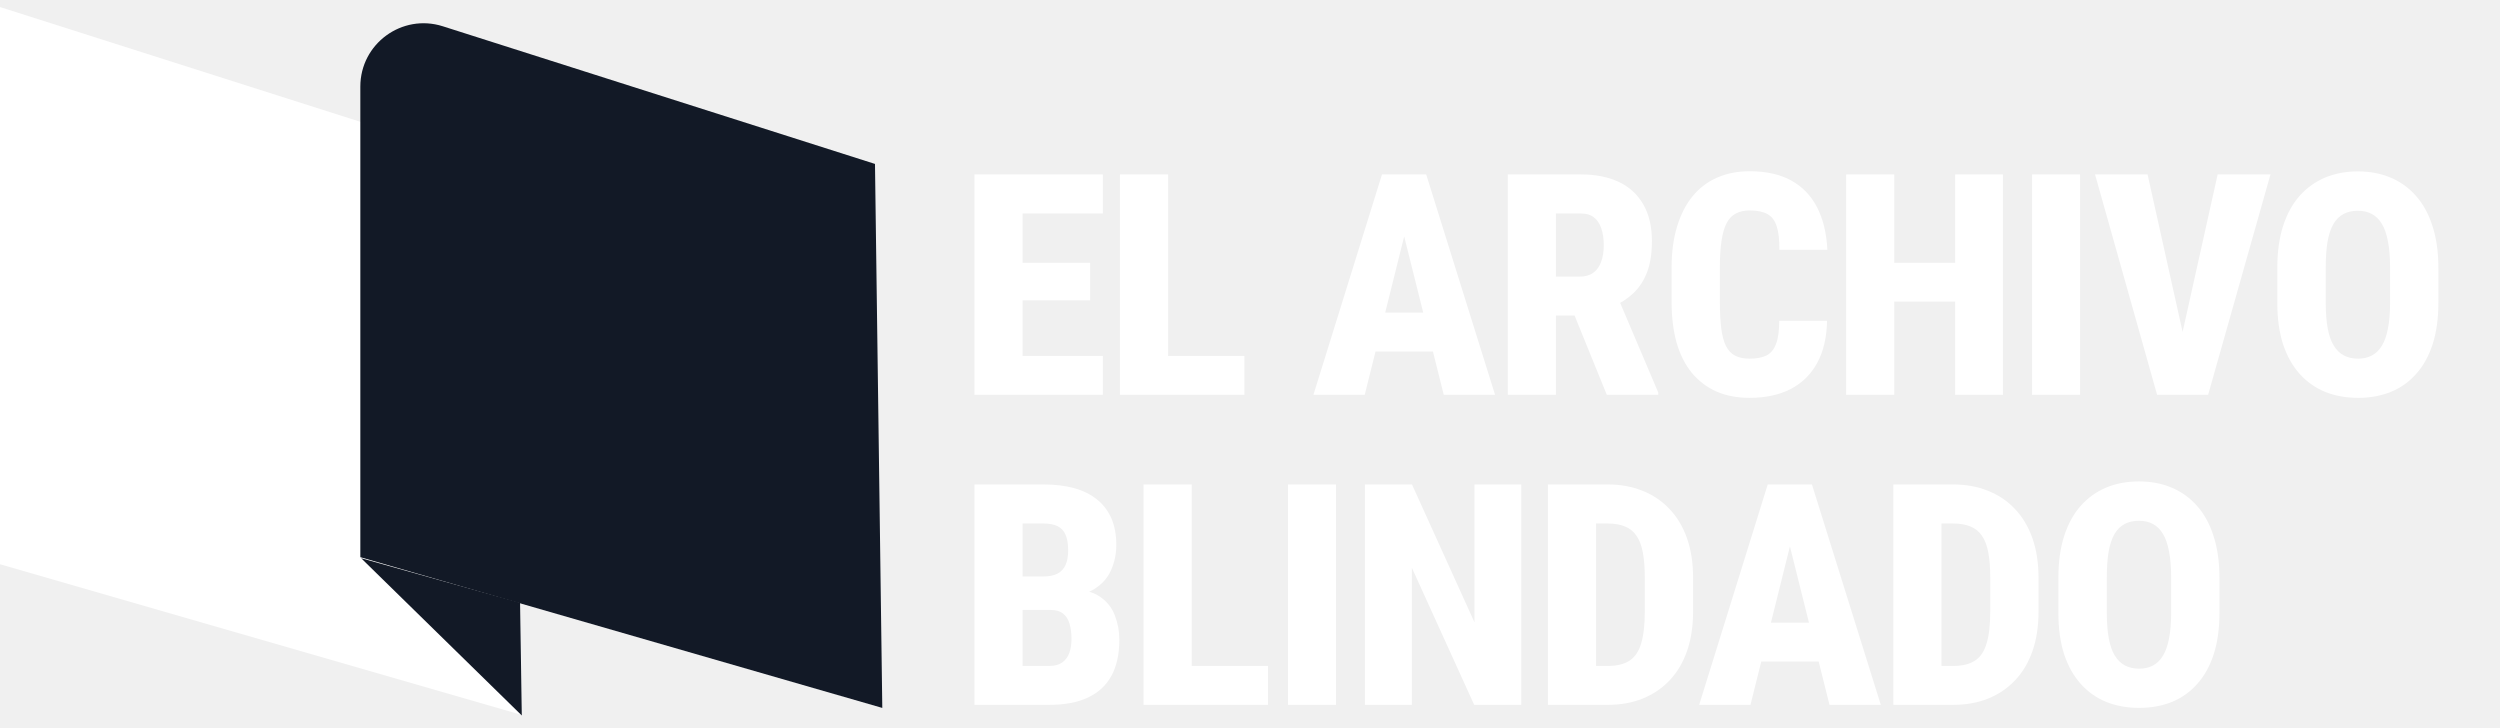
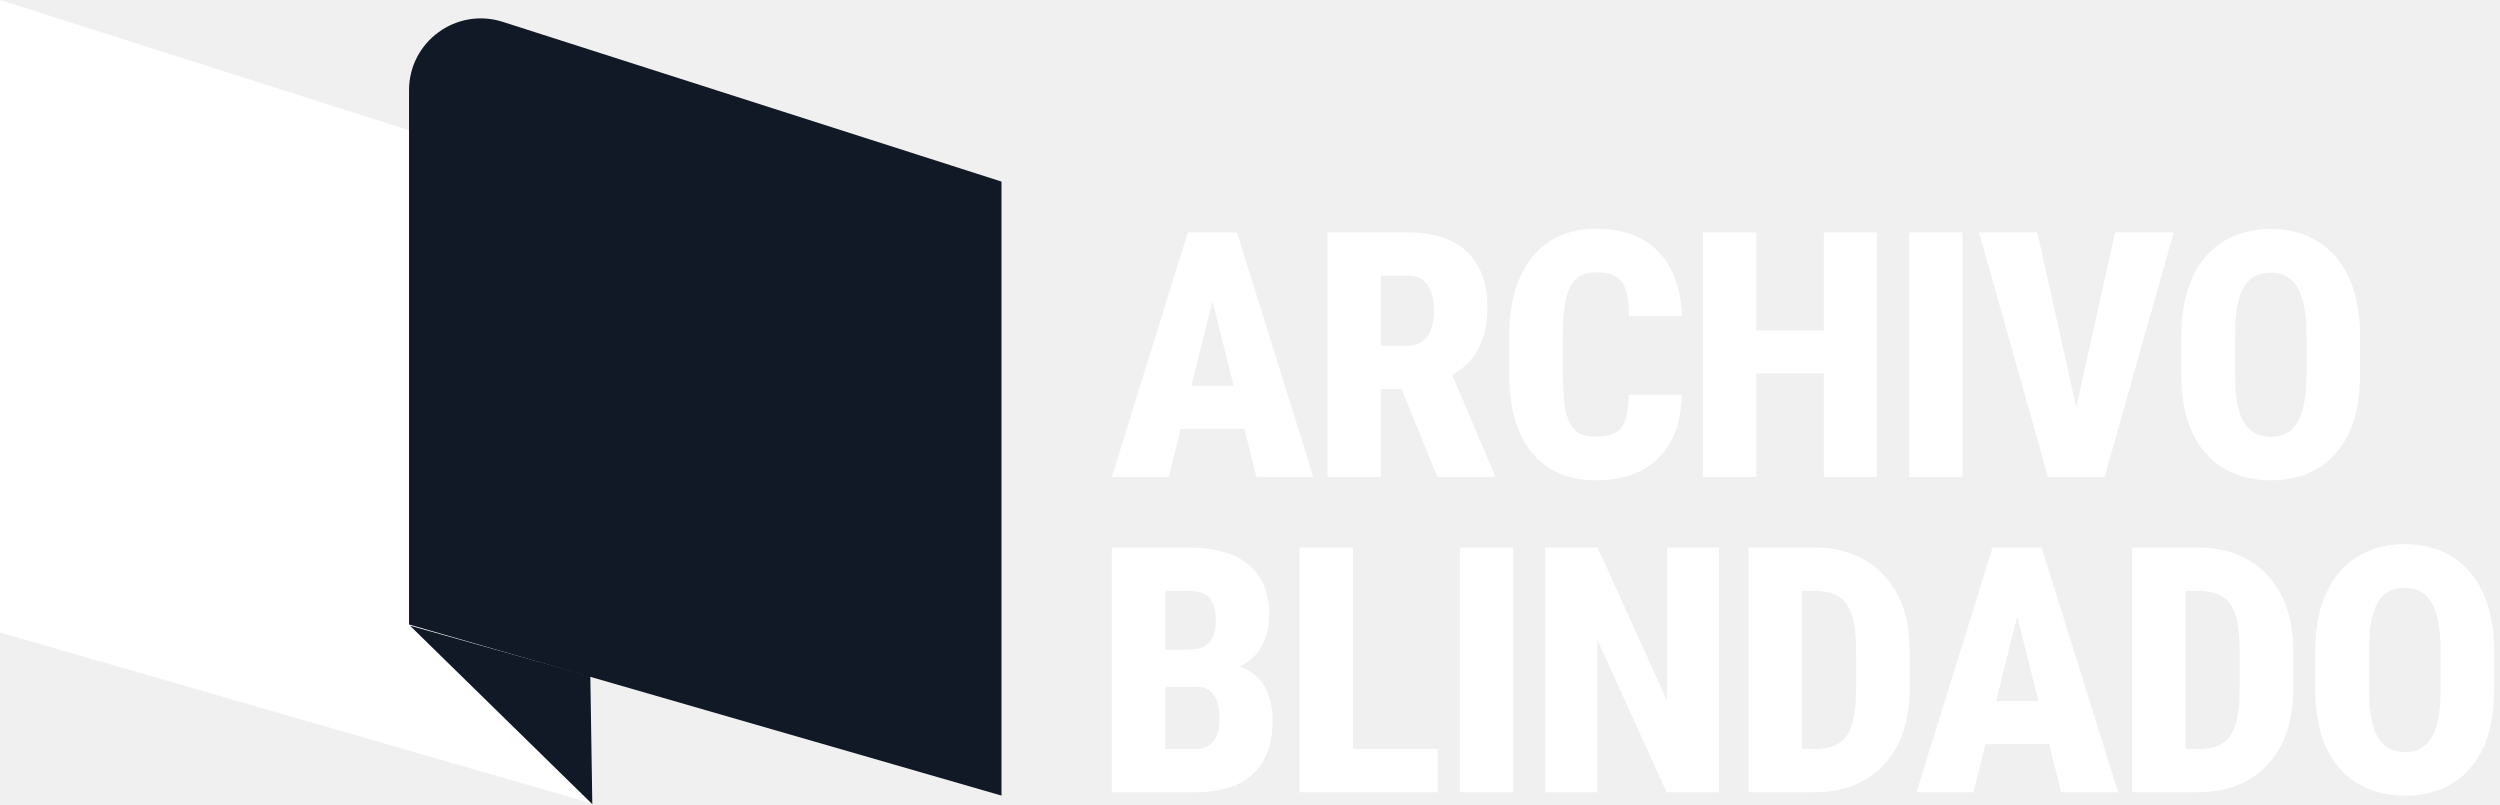
- <svg xmlns="http://www.w3.org/2000/svg" width="158" height="46" viewBox="0 0 158 46" fill="none">
-   <g clip-path="url(#clip0_18944_2052)">
-     <path d="M0 0.446L32.526 10.806L32.987 45.187L0 35.66V0.446Z" fill="white" />
-     <path d="M22.773 5.472C22.773 2.764 25.407 0.839 27.987 1.661L55.299 10.36L55.761 44.741L22.773 35.214V5.472Z" fill="#121926" />
-     <path d="M32.87 38.093L22.824 35.279L32.978 45.219L32.87 38.093Z" fill="#121926" />
-     <path d="M140.269 36.52V38.739C140.269 39.728 140.148 40.599 139.906 41.351C139.663 42.097 139.316 42.722 138.863 43.226C138.416 43.73 137.881 44.11 137.256 44.365C136.637 44.614 135.951 44.738 135.199 44.738C134.44 44.738 133.748 44.614 133.123 44.365C132.498 44.11 131.959 43.73 131.506 43.226C131.053 42.722 130.702 42.097 130.453 41.351C130.211 40.599 130.09 39.728 130.09 38.739V36.52C130.09 35.518 130.211 34.638 130.453 33.879C130.702 33.114 131.05 32.479 131.496 31.975C131.949 31.465 132.485 31.079 133.103 30.818C133.729 30.556 134.421 30.425 135.18 30.425C135.939 30.425 136.627 30.556 137.246 30.818C137.871 31.079 138.407 31.465 138.853 31.975C139.306 32.479 139.654 33.114 139.896 33.879C140.145 34.638 140.269 35.518 140.269 36.52ZM137.217 38.739V36.501C137.217 35.856 137.173 35.308 137.083 34.855C137 34.402 136.873 34.032 136.701 33.745C136.528 33.458 136.315 33.248 136.06 33.114C135.811 32.98 135.518 32.913 135.18 32.913C134.835 32.913 134.535 32.98 134.28 33.114C134.025 33.248 133.811 33.458 133.639 33.745C133.473 34.032 133.349 34.402 133.266 34.855C133.19 35.308 133.151 35.856 133.151 36.501V38.739C133.151 39.364 133.193 39.9 133.276 40.347C133.359 40.793 133.486 41.157 133.658 41.437C133.831 41.718 134.044 41.925 134.299 42.059C134.554 42.193 134.854 42.26 135.199 42.26C135.53 42.26 135.821 42.193 136.069 42.059C136.324 41.925 136.535 41.718 136.701 41.437C136.873 41.157 137 40.793 137.083 40.347C137.173 39.9 137.217 39.364 137.217 38.739Z" fill="white" />
-     <path d="M123.439 44.547H120.933L120.952 42.088H123.439C124.02 42.088 124.479 41.976 124.817 41.753C125.161 41.53 125.407 41.166 125.553 40.662C125.707 40.158 125.783 39.489 125.783 38.653V36.501C125.783 35.876 125.742 35.346 125.659 34.913C125.576 34.472 125.442 34.122 125.257 33.86C125.078 33.592 124.839 33.398 124.539 33.277C124.24 33.149 123.87 33.085 123.43 33.085H120.885V30.617H123.43C124.24 30.617 124.976 30.751 125.64 31.019C126.303 31.28 126.874 31.666 127.352 32.176C127.83 32.68 128.197 33.296 128.452 34.023C128.707 34.75 128.835 35.582 128.835 36.52V38.653C128.835 39.584 128.707 40.417 128.452 41.15C128.197 41.877 127.83 42.493 127.352 42.997C126.874 43.501 126.303 43.886 125.64 44.154C124.983 44.416 124.249 44.547 123.439 44.547ZM122.702 30.617V44.547H119.66V30.617H122.702Z" fill="white" />
-     <path d="M113.424 33.324L110.63 44.547H107.387L111.721 30.617H113.739L113.424 33.324ZM115.624 44.547L112.821 33.324L112.457 30.617H114.514L118.867 44.547H115.624ZM115.729 39.352V41.81H109.558V39.352H115.729Z" fill="white" />
-     <path d="M101.607 44.547H99.1L99.12 42.088H101.607C102.188 42.088 102.647 41.976 102.985 41.753C103.329 41.53 103.575 41.166 103.721 40.662C103.875 40.158 103.951 39.489 103.951 38.653V36.501C103.951 35.876 103.91 35.346 103.827 34.913C103.744 34.472 103.61 34.122 103.425 33.86C103.246 33.592 103.007 33.398 102.707 33.277C102.408 33.149 102.038 33.085 101.598 33.085H99.053V30.617H101.598C102.408 30.617 103.144 30.751 103.808 31.019C104.471 31.28 105.042 31.666 105.52 32.176C105.998 32.68 106.365 33.296 106.62 34.023C106.875 34.75 107.003 35.582 107.003 36.52V38.653C107.003 39.584 106.875 40.417 106.62 41.15C106.365 41.877 105.998 42.493 105.52 42.997C105.042 43.501 104.471 43.886 103.808 44.154C103.151 44.416 102.417 44.547 101.607 44.547ZM100.87 30.617V44.547H97.828V30.617H100.87Z" fill="white" />
-     <path d="M96.144 30.617V44.547H93.169L89.228 35.879V44.547H86.262V30.617H89.237L93.188 39.333V30.617H96.144Z" fill="white" />
-     <path d="M84.435 30.617V44.547H81.402V30.617H84.435Z" fill="white" />
-     <path d="M80.138 42.088V44.547H74.311V42.088H80.138ZM75.316 30.617V44.547H72.273V30.617H75.316Z" fill="white" />
-     <path d="M66.408 38.548H63.538L63.528 36.434H65.91C66.293 36.434 66.602 36.373 66.838 36.252C67.074 36.124 67.243 35.939 67.345 35.697C67.454 35.455 67.508 35.155 67.508 34.798C67.508 34.383 67.454 34.051 67.345 33.803C67.243 33.554 67.077 33.372 66.848 33.258C66.618 33.143 66.319 33.085 65.948 33.085H64.628V44.547H61.586V30.617H65.948C66.669 30.617 67.31 30.694 67.871 30.847C68.439 31 68.921 31.236 69.316 31.555C69.718 31.873 70.024 32.272 70.235 32.75C70.445 33.229 70.55 33.793 70.55 34.444C70.55 35.011 70.439 35.544 70.215 36.041C69.999 36.533 69.641 36.931 69.144 37.237C68.653 37.544 67.99 37.709 67.154 37.735L66.408 38.548ZM66.302 44.547H62.734L63.853 42.088H66.302C66.653 42.088 66.931 42.014 67.135 41.868C67.345 41.715 67.495 41.511 67.585 41.255C67.674 41 67.718 40.713 67.718 40.395C67.718 40.018 67.677 39.693 67.594 39.419C67.511 39.138 67.374 38.924 67.183 38.778C66.998 38.625 66.739 38.548 66.408 38.548H63.978L63.997 36.434H66.886L67.604 37.276C68.394 37.244 69.02 37.381 69.479 37.687C69.938 37.987 70.263 38.385 70.455 38.883C70.646 39.374 70.742 39.891 70.742 40.433C70.742 41.339 70.576 42.097 70.244 42.71C69.912 43.316 69.415 43.775 68.752 44.087C68.095 44.394 67.278 44.547 66.302 44.547Z" fill="white" />
-     <path d="M154.105 16.927V19.146C154.105 20.135 153.984 21.005 153.742 21.758C153.499 22.504 153.152 23.129 152.699 23.633C152.252 24.137 151.717 24.516 151.092 24.771C150.473 25.02 149.787 25.145 149.035 25.145C148.276 25.145 147.584 25.02 146.959 24.771C146.333 24.516 145.795 24.137 145.342 23.633C144.889 23.129 144.538 22.504 144.289 21.758C144.047 21.005 143.926 20.135 143.926 19.146V16.927C143.926 15.925 144.047 15.045 144.289 14.286C144.538 13.521 144.886 12.886 145.332 12.382C145.785 11.872 146.321 11.486 146.939 11.225C147.564 10.963 148.256 10.832 149.015 10.832C149.774 10.832 150.463 10.963 151.082 11.225C151.707 11.486 152.243 11.872 152.689 12.382C153.142 12.886 153.49 13.521 153.732 14.286C153.981 15.045 154.105 15.925 154.105 16.927ZM151.053 19.146V16.907C151.053 16.263 151.009 15.715 150.919 15.262C150.836 14.809 150.709 14.439 150.537 14.152C150.364 13.865 150.151 13.655 149.896 13.521C149.647 13.387 149.354 13.32 149.015 13.32C148.671 13.32 148.371 13.387 148.116 13.521C147.861 13.655 147.647 13.865 147.475 14.152C147.309 14.439 147.185 14.809 147.102 15.262C147.026 15.715 146.987 16.263 146.987 16.907V19.146C146.987 19.771 147.029 20.307 147.112 20.753C147.195 21.2 147.322 21.563 147.494 21.844C147.667 22.125 147.88 22.332 148.135 22.466C148.39 22.6 148.69 22.667 149.035 22.667C149.366 22.667 149.656 22.6 149.905 22.466C150.16 22.332 150.371 22.125 150.537 21.844C150.709 21.563 150.836 21.2 150.919 20.753C151.009 20.307 151.053 19.771 151.053 19.146Z" fill="white" />
-     <path d="M137.754 21.815L140.156 11.024H143.494L139.553 24.953H137.352L137.754 21.815ZM135.726 11.024L138.127 21.815L138.548 24.953H136.329L132.406 11.024H135.726Z" fill="white" />
-     <path d="M131.459 11.024V24.953H128.426V11.024H131.459Z" fill="white" />
-     <path d="M124.463 16.611V19.06H118.781V16.611H124.463ZM119.718 11.024V24.953H116.676V11.024H119.718ZM126.587 11.024V24.953H123.564V11.024H126.587Z" fill="white" />
-     <path d="M112.447 20.275H115.47C115.451 21.321 115.244 22.207 114.848 22.934C114.453 23.662 113.891 24.213 113.164 24.59C112.437 24.959 111.576 25.144 110.581 25.144C109.79 25.144 109.089 25.011 108.476 24.743C107.864 24.468 107.344 24.073 106.917 23.556C106.496 23.04 106.177 22.405 105.96 21.652C105.75 20.9 105.645 20.039 105.645 19.069V16.907C105.645 15.944 105.759 15.083 105.989 14.324C106.219 13.565 106.544 12.927 106.965 12.411C107.392 11.888 107.912 11.492 108.524 11.224C109.137 10.956 109.822 10.822 110.581 10.822C111.621 10.822 112.495 11.017 113.203 11.406C113.91 11.795 114.456 12.36 114.838 13.1C115.221 13.839 115.438 14.735 115.489 15.788H112.456C112.463 15.15 112.405 14.652 112.284 14.295C112.169 13.932 111.975 13.677 111.7 13.53C111.426 13.377 111.053 13.3 110.581 13.3C110.243 13.3 109.953 13.364 109.711 13.492C109.468 13.613 109.274 13.814 109.127 14.095C108.98 14.375 108.872 14.745 108.802 15.204C108.732 15.664 108.696 16.225 108.696 16.888V19.069C108.696 19.733 108.725 20.294 108.783 20.753C108.84 21.206 108.939 21.576 109.079 21.863C109.219 22.144 109.411 22.348 109.653 22.475C109.896 22.603 110.205 22.667 110.581 22.667C111.002 22.667 111.35 22.603 111.624 22.475C111.898 22.341 112.102 22.102 112.236 21.758C112.377 21.413 112.447 20.919 112.447 20.275Z" fill="white" />
-     <path d="M95.293 11.024H99.914C100.845 11.024 101.646 11.183 102.315 11.502C102.985 11.821 103.498 12.293 103.856 12.918C104.219 13.543 104.401 14.315 104.401 15.233C104.401 16.011 104.299 16.668 104.095 17.204C103.891 17.733 103.604 18.174 103.234 18.524C102.864 18.875 102.427 19.159 101.923 19.376L100.957 19.94H97.273L97.264 17.482H99.837C100.182 17.482 100.466 17.402 100.689 17.242C100.912 17.083 101.078 16.856 101.186 16.563C101.301 16.263 101.358 15.909 101.358 15.501C101.358 15.08 101.304 14.72 101.196 14.42C101.094 14.12 100.938 13.891 100.727 13.731C100.523 13.572 100.252 13.492 99.914 13.492H98.335V24.953H95.293V11.024ZM101.55 24.953L99.034 18.763L102.229 18.754L104.803 24.81V24.953H101.55Z" fill="white" />
-     <path d="M89.045 13.731L86.251 24.953H83.008L87.342 11.024H89.36L89.045 13.731ZM91.245 24.953L88.442 13.731L88.078 11.024H90.135L94.488 24.953H91.245ZM91.35 19.758V22.217H85.18V19.758H91.35Z" fill="white" />
-     <path d="M78.645 22.495V24.953H72.819V22.495H78.645ZM73.824 11.024V24.953H70.781V11.024H73.824Z" fill="white" />
-     <path d="M69.699 22.494V24.953H63.624V22.494H69.699ZM64.628 11.023V24.953H61.586V11.023H64.628ZM68.895 16.611V18.983H63.624V16.611H68.895ZM69.699 11.023V13.492H63.624V11.023H69.699Z" fill="white" />
-   </g>
-   <defs>
-     <clipPath id="clip0_18944_2052">
-       <rect width="158" height="46" fill="white" />
-     </clipPath>
-   </defs>
+ <svg xmlns="http://www.w3.org/2000/svg" width="143" height="46" viewBox="0 0 143 46" fill="none">
+   <path d="M0 0L33.417 10.644L33.891 45.966L0 36.179V0Z" fill="white" />
+   <path d="M23.396 5.164C23.396 2.382 26.102 0.404 28.752 1.248L57.286 10.387V45.508L23.396 35.721V5.164Z" fill="#121926" />
+   <path d="M33.769 38.679L23.448 35.787L33.881 46L33.769 38.679Z" fill="#121926" />
+   <path d="M91.286 13.089C92.33 13.089 93.208 13.285 93.919 13.675C94.63 14.066 95.177 14.634 95.561 15.377C95.946 16.12 96.163 17.02 96.215 18.077H93.169C93.175 17.436 93.118 16.936 92.996 16.578C92.881 16.213 92.686 15.957 92.41 15.809C92.135 15.655 91.76 15.578 91.286 15.578C90.947 15.578 90.655 15.642 90.412 15.77C90.169 15.892 89.973 16.094 89.826 16.376C89.679 16.657 89.569 17.029 89.499 17.49C89.428 17.951 89.394 18.515 89.394 19.181V21.372C89.394 22.038 89.422 22.602 89.479 23.063C89.537 23.518 89.636 23.889 89.777 24.177C89.918 24.459 90.111 24.665 90.354 24.793C90.598 24.921 90.908 24.985 91.286 24.985C91.709 24.985 92.058 24.921 92.333 24.793C92.608 24.658 92.814 24.418 92.948 24.072C93.089 23.726 93.16 23.23 93.16 22.583H96.196C96.177 23.633 95.968 24.523 95.571 25.253C95.174 25.984 94.61 26.538 93.88 26.916C93.15 27.287 92.285 27.473 91.286 27.473C90.492 27.473 89.788 27.339 89.173 27.07C88.558 26.795 88.035 26.397 87.606 25.878C87.184 25.36 86.863 24.722 86.645 23.966C86.434 23.211 86.328 22.345 86.328 21.372V19.201C86.328 18.234 86.443 17.368 86.674 16.606C86.904 15.844 87.231 15.203 87.654 14.684C88.083 14.159 88.606 13.762 89.221 13.493C89.835 13.224 90.524 13.089 91.286 13.089ZM129.884 13.099C130.646 13.099 131.338 13.23 131.959 13.493C132.587 13.755 133.125 14.143 133.573 14.656C134.028 15.162 134.377 15.799 134.62 16.568C134.87 17.33 134.995 18.214 134.995 19.219V21.449C134.995 22.442 134.873 23.316 134.63 24.072C134.386 24.821 134.038 25.449 133.583 25.955C133.135 26.461 132.596 26.842 131.969 27.098C131.347 27.348 130.658 27.473 129.902 27.473C129.14 27.473 128.445 27.348 127.817 27.098C127.19 26.842 126.649 26.461 126.194 25.955C125.74 25.449 125.386 24.821 125.137 24.072C124.893 23.316 124.772 22.442 124.772 21.449V19.219C124.772 18.214 124.893 17.33 125.137 16.568C125.386 15.799 125.736 15.162 126.185 14.656C126.639 14.143 127.177 13.755 127.799 13.493C128.426 13.23 129.122 13.099 129.884 13.099ZM75.124 27.281H71.867L71.181 24.533H67.536L66.852 27.281H63.595L67.947 13.292H70.753L75.124 27.281ZM80.572 13.292C81.507 13.292 82.312 13.452 82.984 13.772C83.657 14.092 84.172 14.566 84.531 15.194C84.896 15.822 85.079 16.597 85.079 17.519C85.079 18.301 84.976 18.961 84.771 19.499C84.567 20.03 84.278 20.472 83.906 20.824C83.656 21.061 83.374 21.268 83.062 21.444L85.482 27.136V27.281H82.216L80.169 22.247H78.987V27.281H75.932V13.292H80.572ZM100.462 18.903H104.325V13.292H107.361V27.281H104.325V21.362H100.462V27.281H97.407V13.292H100.462V18.903ZM112.252 27.281H109.206V13.292H112.252V27.281ZM118.762 23.287L120.986 13.292H124.339L120.381 27.281H117.143L113.203 13.292H116.537L118.762 23.287ZM129.884 15.597C129.538 15.597 129.237 15.665 128.98 15.799C128.724 15.934 128.51 16.145 128.337 16.433C128.17 16.721 128.045 17.093 127.962 17.547C127.885 18.002 127.847 18.554 127.847 19.201V21.449C127.847 22.077 127.888 22.615 127.972 23.063C128.055 23.511 128.183 23.876 128.355 24.158C128.528 24.44 128.744 24.648 129 24.783C129.256 24.917 129.557 24.985 129.902 24.985C130.235 24.985 130.527 24.917 130.777 24.783C131.033 24.648 131.245 24.44 131.411 24.158C131.584 23.876 131.713 23.511 131.796 23.063C131.886 22.615 131.93 22.077 131.93 21.449V19.201C131.93 18.554 131.886 18.002 131.796 17.547C131.713 17.093 131.584 16.721 131.411 16.433C131.238 16.145 131.024 15.934 130.768 15.799C130.518 15.665 130.223 15.597 129.884 15.597ZM68.15 22.064H70.564L69.354 17.224L68.15 22.064ZM78.987 19.777H80.496C80.842 19.777 81.126 19.697 81.35 19.537C81.575 19.377 81.742 19.149 81.85 18.854C81.966 18.553 82.023 18.198 82.023 17.788C82.023 17.365 81.969 17.004 81.86 16.703C81.758 16.402 81.601 16.171 81.39 16.01C81.185 15.85 80.912 15.77 80.572 15.77H78.987V19.777Z" fill="white" />
+   <path d="M137.552 31.125C138.314 31.125 139.006 31.257 139.628 31.52C140.256 31.782 140.794 32.17 141.243 32.683C141.698 33.189 142.047 33.827 142.291 34.596C142.541 35.358 142.666 36.244 142.666 37.25V39.48C142.666 40.474 142.544 41.348 142.301 42.105C142.057 42.854 141.708 43.483 141.253 43.989C140.804 44.496 140.266 44.877 139.638 45.134C139.016 45.384 138.326 45.509 137.57 45.509C136.808 45.509 136.112 45.384 135.484 45.134C134.856 44.877 134.314 44.496 133.859 43.989C133.404 43.483 133.052 42.854 132.802 42.105C132.558 41.348 132.436 40.474 132.436 39.48V37.25C132.436 36.244 132.558 35.358 132.802 34.596C133.052 33.827 133.401 33.189 133.85 32.683C134.305 32.17 134.843 31.782 135.465 31.52C136.093 31.257 136.789 31.125 137.552 31.125ZM67.978 31.317C68.703 31.317 69.347 31.394 69.911 31.548C70.481 31.702 70.966 31.939 71.363 32.26C71.767 32.58 72.075 32.981 72.286 33.462C72.498 33.943 72.603 34.51 72.603 35.163C72.603 35.733 72.491 36.269 72.266 36.769C72.049 37.262 71.69 37.663 71.19 37.971C71.093 38.031 70.988 38.083 70.878 38.133C71.122 38.202 71.338 38.297 71.526 38.423C71.988 38.724 72.314 39.124 72.507 39.624C72.699 40.117 72.796 40.637 72.796 41.182C72.796 42.092 72.629 42.855 72.296 43.47C71.963 44.079 71.462 44.54 70.796 44.855C70.136 45.162 69.315 45.316 68.335 45.316H63.595V31.317H67.978ZM77.391 42.846H82.237V45.316H74.334V31.317H77.391V42.846ZM86.555 45.316H83.507V31.317H86.555V45.316ZM95.353 40.076V31.317H98.323V45.316H95.333L91.372 36.605V45.316H88.391V31.317H91.382L95.353 40.076ZM103.804 31.317C104.618 31.317 105.358 31.453 106.024 31.722C106.691 31.985 107.265 32.372 107.746 32.885C108.227 33.391 108.595 34.01 108.852 34.74C109.108 35.471 109.236 36.308 109.236 37.25V39.394C109.236 40.329 109.108 41.166 108.852 41.903C108.595 42.634 108.227 43.252 107.746 43.759C107.265 44.265 106.691 44.653 106.024 44.922C105.364 45.185 104.627 45.316 103.813 45.316H100.016V31.317H103.804ZM121.158 45.316H117.898L117.212 42.566H113.564L112.88 45.316H109.621L113.977 31.317H116.783L121.158 45.316ZM125.745 31.317C126.559 31.317 127.299 31.453 127.966 31.722C128.632 31.985 129.206 32.372 129.686 32.885C130.167 33.391 130.536 34.01 130.792 34.74C131.048 35.471 131.177 36.308 131.177 37.25V39.394C131.177 40.329 131.048 41.166 130.792 41.903C130.536 42.634 130.167 43.252 129.686 43.759C129.206 44.265 128.632 44.653 127.966 44.922C127.306 45.185 126.568 45.316 125.754 45.316H121.957V31.317H125.745ZM137.552 33.625C137.206 33.625 136.904 33.693 136.647 33.827C136.391 33.962 136.177 34.174 136.004 34.462C135.837 34.75 135.712 35.122 135.629 35.577C135.552 36.032 135.514 36.583 135.514 37.23V39.48C135.514 40.108 135.555 40.647 135.639 41.096C135.722 41.544 135.849 41.91 136.022 42.191C136.195 42.473 136.411 42.682 136.667 42.816C136.923 42.951 137.224 43.019 137.57 43.019C137.903 43.019 138.195 42.951 138.445 42.816C138.702 42.682 138.913 42.473 139.08 42.191C139.253 41.909 139.381 41.544 139.465 41.096C139.555 40.647 139.6 40.108 139.6 39.48V37.23C139.6 36.583 139.554 36.032 139.465 35.577C139.381 35.122 139.253 34.75 139.08 34.462C138.907 34.174 138.693 33.962 138.436 33.827C138.187 33.693 137.891 33.625 137.552 33.625ZM66.652 42.846H68.335C68.687 42.846 68.966 42.771 69.171 42.624C69.382 42.47 69.533 42.265 69.623 42.009C69.713 41.752 69.758 41.464 69.758 41.144C69.758 40.766 69.716 40.439 69.633 40.163C69.549 39.881 69.411 39.666 69.219 39.519C69.033 39.365 68.773 39.288 68.44 39.288H66.652V42.846ZM103.073 42.846H103.813C104.397 42.846 104.858 42.733 105.198 42.509C105.544 42.285 105.791 41.919 105.938 41.413C106.092 40.907 106.169 40.233 106.169 39.394V37.23C106.169 36.602 106.127 36.071 106.044 35.635C105.961 35.193 105.825 34.84 105.64 34.577C105.46 34.308 105.22 34.112 104.919 33.99C104.618 33.862 104.246 33.798 103.804 33.798H103.073V42.846ZM125.014 42.846H125.754C126.337 42.846 126.799 42.733 127.139 42.509C127.485 42.285 127.731 41.919 127.879 41.413C128.033 40.907 128.109 40.233 128.109 39.394V37.23C128.109 36.602 128.068 36.071 127.984 35.635C127.901 35.193 127.767 34.84 127.581 34.577C127.402 34.308 127.161 34.112 126.86 33.99C126.559 33.862 126.187 33.798 125.745 33.798H125.014V42.846ZM114.18 40.096H116.595L115.385 35.252L114.18 40.096ZM66.652 37.163H67.94C68.325 37.163 68.636 37.102 68.873 36.98C69.11 36.852 69.28 36.666 69.383 36.423C69.492 36.179 69.546 35.877 69.546 35.519C69.546 35.102 69.492 34.769 69.383 34.52C69.28 34.27 69.114 34.086 68.883 33.971C68.652 33.855 68.35 33.798 67.978 33.798H66.652V37.163Z" fill="white" />
</svg>
